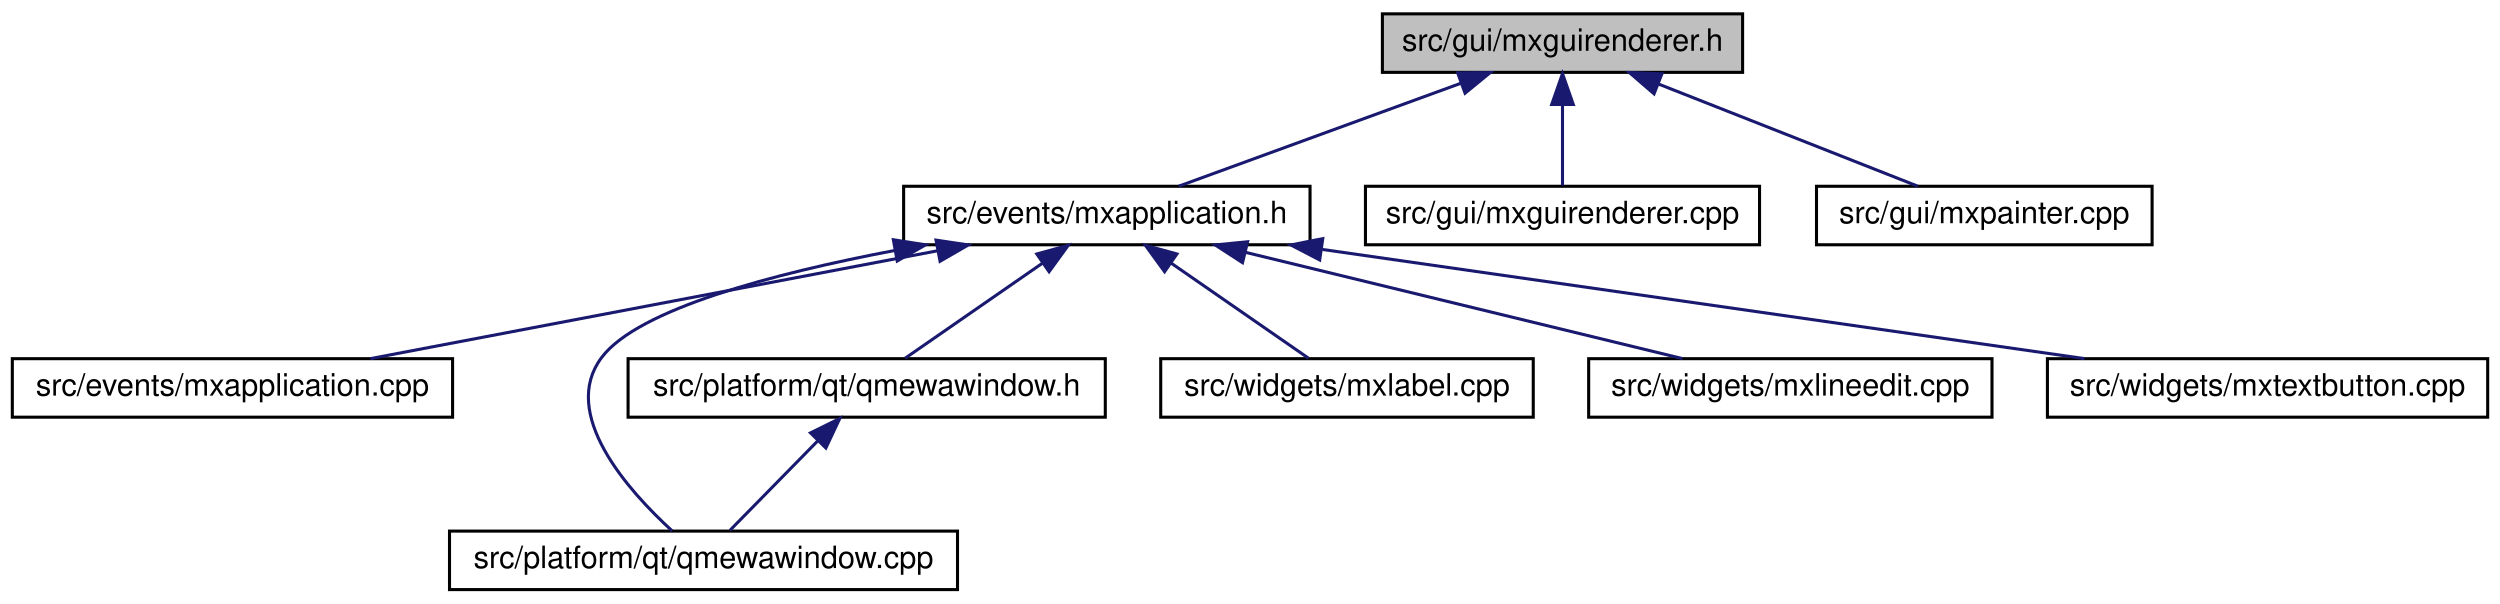
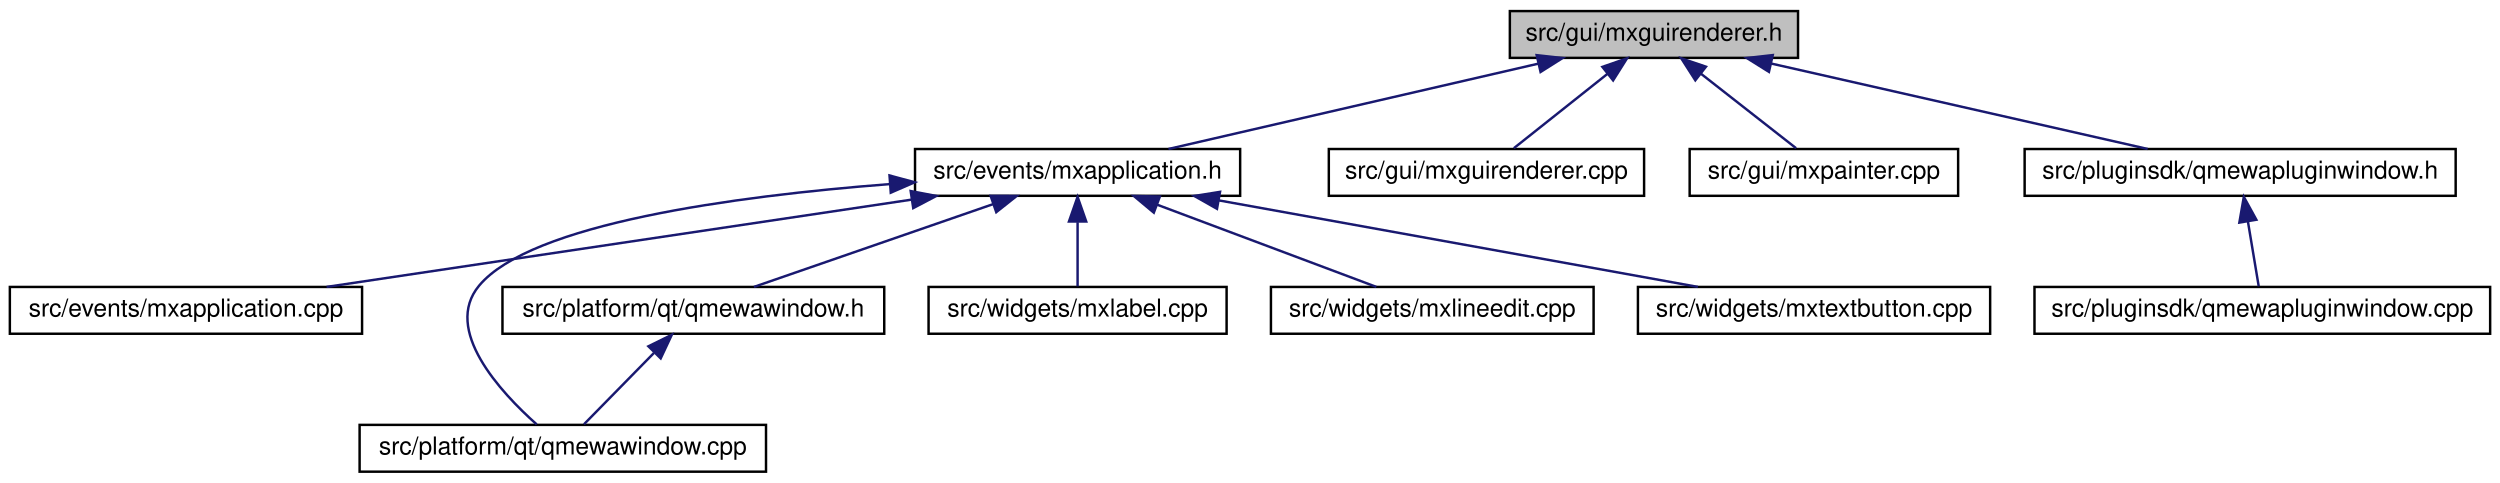
- <svg xmlns="http://www.w3.org/2000/svg" xmlns:xlink="http://www.w3.org/1999/xlink" width="812pt" height="196pt" viewBox="0.00 0.00 812.00 196.00">
+ <svg xmlns="http://www.w3.org/2000/svg" xmlns:xlink="http://www.w3.org/1999/xlink" width="1015pt" height="196pt" viewBox="0.00 0.00 1015.00 196.00">
  <g id="graph0" class="graph" transform="scale(1 1) rotate(0) translate(4 192)">
    <g id="node1" class="node">
      <g id="a_node1">
        <a xlink:title=" ">
-           <polygon fill="#bfbfbf" stroke="black" points="445,-168.5 445,-187.5 562,-187.5 562,-168.5 445,-168.5" />
-           <text text-anchor="middle" x="503.5" y="-175.5" font-family="Helvetica,sans-Serif" font-size="10.00">src/gui/mxguirenderer.h</text>
+           <polygon fill="#bfbfbf" stroke="black" points="609,-168.5 609,-187.5 726,-187.5 726,-168.5 609,-168.5" />
+           <text text-anchor="middle" x="667.5" y="-175.5" font-family="Helvetica,sans-Serif" font-size="10.00">src/gui/mxguirenderer.h</text>
        </a>
      </g>
    </g>
    <g id="node2" class="node">
      <g id="a_node2">
        <a xlink:href="mxapplication_8h.html" target="_top" xlink:title=" ">
-           <polygon fill="none" stroke="black" points="289.5,-112.5 289.5,-131.5 421.5,-131.5 421.5,-112.5 289.5,-112.5" />
-           <text text-anchor="middle" x="355.5" y="-119.5" font-family="Helvetica,sans-Serif" font-size="10.00">src/events/mxapplication.h</text>
+           <polygon fill="none" stroke="black" points="367.5,-112.5 367.5,-131.5 499.5,-131.5 499.5,-112.5 367.5,-112.5" />
+           <text text-anchor="middle" x="433.5" y="-119.5" font-family="Helvetica,sans-Serif" font-size="10.00">src/events/mxapplication.h</text>
        </a>
      </g>
    </g>
    <g id="edge1" class="edge">
-       <path fill="none" stroke="midnightblue" d="M470.35,-164.91C442.53,-154.75 403.48,-140.51 378.84,-131.52" />
-       <polygon fill="midnightblue" stroke="midnightblue" points="469.46,-168.3 480.05,-168.44 471.85,-161.73 469.46,-168.3" />
+       <path fill="none" stroke="midnightblue" d="M620.5,-166.15C576.28,-155.95 510.98,-140.88 470.4,-131.52" />
+       <polygon fill="midnightblue" stroke="midnightblue" points="619.89,-169.61 630.42,-168.44 621.47,-162.78 619.89,-169.61" />
    </g>
    <g id="node9" class="node">
      <g id="a_node9">
        <a xlink:href="mxguirenderer_8cpp.html" target="_top" xlink:title=" ">
-           <polygon fill="none" stroke="black" points="439.5,-112.5 439.5,-131.5 567.5,-131.5 567.5,-112.5 439.5,-112.5" />
-           <text text-anchor="middle" x="503.5" y="-119.5" font-family="Helvetica,sans-Serif" font-size="10.00">src/gui/mxguirenderer.cpp</text>
+           <polygon fill="none" stroke="black" points="535.5,-112.5 535.5,-131.5 663.5,-131.5 663.5,-112.5 535.5,-112.5" />
+           <text text-anchor="middle" x="599.5" y="-119.5" font-family="Helvetica,sans-Serif" font-size="10.00">src/gui/mxguirenderer.cpp</text>
        </a>
      </g>
    </g>
    <g id="edge9" class="edge">
-       <path fill="none" stroke="midnightblue" d="M503.5,-157.8C503.5,-148.91 503.5,-138.78 503.5,-131.75" />
-       <polygon fill="midnightblue" stroke="midnightblue" points="500,-158.08 503.5,-168.08 507,-158.08 500,-158.08" />
+       <path fill="none" stroke="midnightblue" d="M648.74,-162.1C636.5,-152.38 620.94,-140.03 610.62,-131.83" />
+       <polygon fill="midnightblue" stroke="midnightblue" points="646.57,-164.85 656.57,-168.32 650.92,-159.36 646.57,-164.85" />
    </g>
    <g id="node10" class="node">
      <g id="a_node10">
        <a xlink:href="mxpainter_8cpp.html" target="_top" xlink:title=" ">
-           <polygon fill="none" stroke="black" points="586,-112.5 586,-131.5 695,-131.5 695,-112.5 586,-112.5" />
-           <text text-anchor="middle" x="640.5" y="-119.5" font-family="Helvetica,sans-Serif" font-size="10.00">src/gui/mxpainter.cpp</text>
+           <polygon fill="none" stroke="black" points="682,-112.5 682,-131.5 791,-131.5 791,-112.5 682,-112.5" />
+           <text text-anchor="middle" x="736.5" y="-119.5" font-family="Helvetica,sans-Serif" font-size="10.00">src/gui/mxpainter.cpp</text>
        </a>
      </g>
    </g>
    <g id="edge10" class="edge">
-       <path fill="none" stroke="midnightblue" d="M534.52,-164.77C560.26,-154.63 596.19,-140.47 618.89,-131.52" />
-       <polygon fill="midnightblue" stroke="midnightblue" points="533.23,-161.52 525.21,-168.44 535.79,-168.03 533.23,-161.52" />
+       <path fill="none" stroke="midnightblue" d="M686.54,-162.1C698.96,-152.38 714.74,-140.03 725.21,-131.83" />
+       <polygon fill="midnightblue" stroke="midnightblue" points="684.3,-159.4 678.59,-168.32 688.62,-164.92 684.3,-159.4" />
+     </g>
+     <g id="node11" class="node">
+       <g id="a_node11">
+         <a xlink:href="qmewapluginwindow_8h.html" target="_top" xlink:title=" ">
+           <polygon fill="none" stroke="black" points="818,-112.5 818,-131.5 993,-131.5 993,-112.5 818,-112.5" />
+           <text text-anchor="middle" x="905.5" y="-119.5" font-family="Helvetica,sans-Serif" font-size="10.00">src/pluginsdk/qmewapluginwindow.h</text>
+         </a>
+       </g>
+     </g>
+     <g id="edge11" class="edge">
+       <path fill="none" stroke="midnightblue" d="M715.02,-166.22C760,-156.01 826.6,-140.9 867.96,-131.52" />
+       <polygon fill="midnightblue" stroke="midnightblue" points="714.19,-162.82 705.21,-168.44 715.74,-169.64 714.19,-162.82" />
    </g>
    <g id="node3" class="node">
      <g id="a_node3">
        <a xlink:href="mxapplication_8cpp.html" target="_top" xlink:title=" ">
          <polygon fill="none" stroke="black" points="0,-56.5 0,-75.5 143,-75.5 143,-56.5 0,-56.5" />
          <text text-anchor="middle" x="71.5" y="-63.5" font-family="Helvetica,sans-Serif" font-size="10.00">src/events/mxapplication.cpp</text>
        </a>
      </g>
    </g>
    <g id="edge2" class="edge">
-       <path fill="none" stroke="midnightblue" d="M300.47,-110.54C246.8,-100.33 166.16,-85 116.29,-75.52" />
-       <polygon fill="midnightblue" stroke="midnightblue" points="300.02,-114.01 310.5,-112.44 301.33,-107.14 300.02,-114.01" />
+       <path fill="none" stroke="midnightblue" d="M365.9,-110.92C297.52,-100.71 192.95,-85.12 128.59,-75.52" />
+       <polygon fill="midnightblue" stroke="midnightblue" points="365.73,-114.43 376.14,-112.44 366.77,-107.51 365.73,-114.43" />
    </g>
    <g id="node4" class="node">
      <g id="a_node4">
        <a xlink:href="qmewawindow_8cpp.html" target="_top" xlink:title=" ">
          <polygon fill="none" stroke="black" points="142,-0.5 142,-19.5 307,-19.5 307,-0.5 142,-0.5" />
          <text text-anchor="middle" x="224.5" y="-7.5" font-family="Helvetica,sans-Serif" font-size="10.00">src/platform/qt/qmewawindow.cpp</text>
        </a>
      </g>
    </g>
    <g id="edge3" class="edge">
-       <path fill="none" stroke="midnightblue" d="M286.73,-110.67C247.35,-103.19 203.42,-91.64 191.5,-76 177.53,-57.68 200.1,-32.56 214.32,-19.56" />
-       <polygon fill="midnightblue" stroke="midnightblue" points="286.16,-114.12 296.63,-112.48 287.42,-107.23 286.16,-114.12" />
+       <path fill="none" stroke="midnightblue" d="M357.02,-117.24C293.91,-112.34 211.45,-101.19 190.5,-76 175.68,-58.18 199.12,-32.85 213.9,-19.69" />
+       <polygon fill="midnightblue" stroke="midnightblue" points="357.14,-120.76 367.37,-118 357.65,-113.77 357.14,-120.76" />
    </g>
    <g id="node5" class="node">
      <g id="a_node5">
        <a xlink:href="qmewawindow_8h.html" target="_top" xlink:title=" ">
          <polygon fill="none" stroke="black" points="200,-56.5 200,-75.5 355,-75.5 355,-56.5 200,-56.5" />
          <text text-anchor="middle" x="277.5" y="-63.5" font-family="Helvetica,sans-Serif" font-size="10.00">src/platform/qt/qmewawindow.h</text>
        </a>
      </g>
    </g>
    <g id="edge4" class="edge">
-       <path fill="none" stroke="midnightblue" d="M334.73,-106.62C320.48,-96.76 302.04,-83.99 290,-75.65" />
-       <polygon fill="midnightblue" stroke="midnightblue" points="332.75,-109.51 342.97,-112.32 336.74,-103.75 332.75,-109.51" />
+       <path fill="none" stroke="midnightblue" d="M399.33,-109.17C369.96,-99 328.3,-84.59 302.1,-75.52" />
+       <polygon fill="midnightblue" stroke="midnightblue" points="398.19,-112.48 408.78,-112.44 400.48,-105.86 398.19,-112.48" />
    </g>
    <g id="node6" class="node">
      <g id="a_node6">
        <a xlink:href="mxlabel_8cpp.html" target="_top" xlink:title=" ">
          <polygon fill="none" stroke="black" points="373,-56.5 373,-75.5 494,-75.5 494,-56.5 373,-56.5" />
          <text text-anchor="middle" x="433.5" y="-63.5" font-family="Helvetica,sans-Serif" font-size="10.00">src/widgets/mxlabel.cpp</text>
        </a>
      </g>
    </g>
    <g id="edge6" class="edge">
-       <path fill="none" stroke="midnightblue" d="M376.27,-106.62C390.52,-96.76 408.96,-83.99 421,-75.65" />
-       <polygon fill="midnightblue" stroke="midnightblue" points="374.26,-103.75 368.03,-112.32 378.25,-109.51 374.26,-103.75" />
+       <path fill="none" stroke="midnightblue" d="M433.5,-101.8C433.5,-92.91 433.5,-82.78 433.5,-75.75" />
+       <polygon fill="midnightblue" stroke="midnightblue" points="430,-102.08 433.5,-112.08 437,-102.08 430,-102.08" />
    </g>
    <g id="node7" class="node">
      <g id="a_node7">
        <a xlink:href="mxlineedit_8cpp.html" target="_top" xlink:title=" ">
          <polygon fill="none" stroke="black" points="512,-56.5 512,-75.5 643,-75.5 643,-56.5 512,-56.5" />
          <text text-anchor="middle" x="577.5" y="-63.5" font-family="Helvetica,sans-Serif" font-size="10.00">src/widgets/mxlineedit.cpp</text>
        </a>
      </g>
    </g>
    <g id="edge7" class="edge">
-       <path fill="none" stroke="midnightblue" d="M400.62,-110.02C442.56,-99.82 504.15,-84.84 542.49,-75.52" />
-       <polygon fill="midnightblue" stroke="midnightblue" points="399.57,-106.68 390.68,-112.44 401.22,-113.48 399.57,-106.68" />
+       <path fill="none" stroke="midnightblue" d="M465.75,-108.91C492.82,-98.75 530.82,-84.51 554.79,-75.52" />
+       <polygon fill="midnightblue" stroke="midnightblue" points="464.45,-105.66 456.32,-112.44 466.91,-112.21 464.45,-105.66" />
    </g>
    <g id="node8" class="node">
      <g id="a_node8">
        <a xlink:href="mxtextbutton_8cpp.html" target="_top" xlink:title=" ">
          <polygon fill="none" stroke="black" points="661,-56.5 661,-75.5 804,-75.5 804,-56.5 661,-56.5" />
          <text text-anchor="middle" x="732.5" y="-63.5" font-family="Helvetica,sans-Serif" font-size="10.00">src/widgets/mxtextbutton.cpp</text>
        </a>
      </g>
    </g>
    <g id="edge8" class="edge">
-       <path fill="none" stroke="midnightblue" d="M425.46,-110.98C496.67,-100.78 605.88,-85.14 673.04,-75.52" />
-       <polygon fill="midnightblue" stroke="midnightblue" points="424.64,-107.56 415.24,-112.44 425.63,-114.49 424.64,-107.56" />
+       <path fill="none" stroke="midnightblue" d="M490.73,-110.66C547.24,-100.46 632.62,-85.04 685.34,-75.52" />
+       <polygon fill="midnightblue" stroke="midnightblue" points="490.1,-107.22 480.88,-112.44 491.34,-114.11 490.1,-107.22" />
    </g>
    <g id="edge5" class="edge">
      <path fill="none" stroke="midnightblue" d="M261.52,-48.72C252.18,-39.2 240.75,-27.56 233.09,-19.75" />
      <polygon fill="midnightblue" stroke="midnightblue" points="259.25,-51.4 268.75,-56.08 264.24,-46.49 259.25,-51.4" />
    </g>
+     <g id="node12" class="node">
+       <g id="a_node12">
+         <a xlink:href="qmewapluginwindow_8cpp.html" target="_top" xlink:title=" ">
+           <polygon fill="none" stroke="black" points="822,-56.5 822,-75.5 1007,-75.5 1007,-56.5 822,-56.5" />
+           <text text-anchor="middle" x="914.5" y="-63.5" font-family="Helvetica,sans-Serif" font-size="10.00">src/pluginsdk/qmewapluginwindow.cpp</text>
+         </a>
+       </g>
+     </g>
+     <g id="edge12" class="edge">
+       <path fill="none" stroke="midnightblue" d="M908.65,-102.1C910.14,-93.14 911.86,-82.86 913.04,-75.75" />
+       <polygon fill="midnightblue" stroke="midnightblue" points="905.18,-101.64 906.99,-112.08 912.08,-102.79 905.18,-101.64" />
+     </g>
  </g>
</svg>
